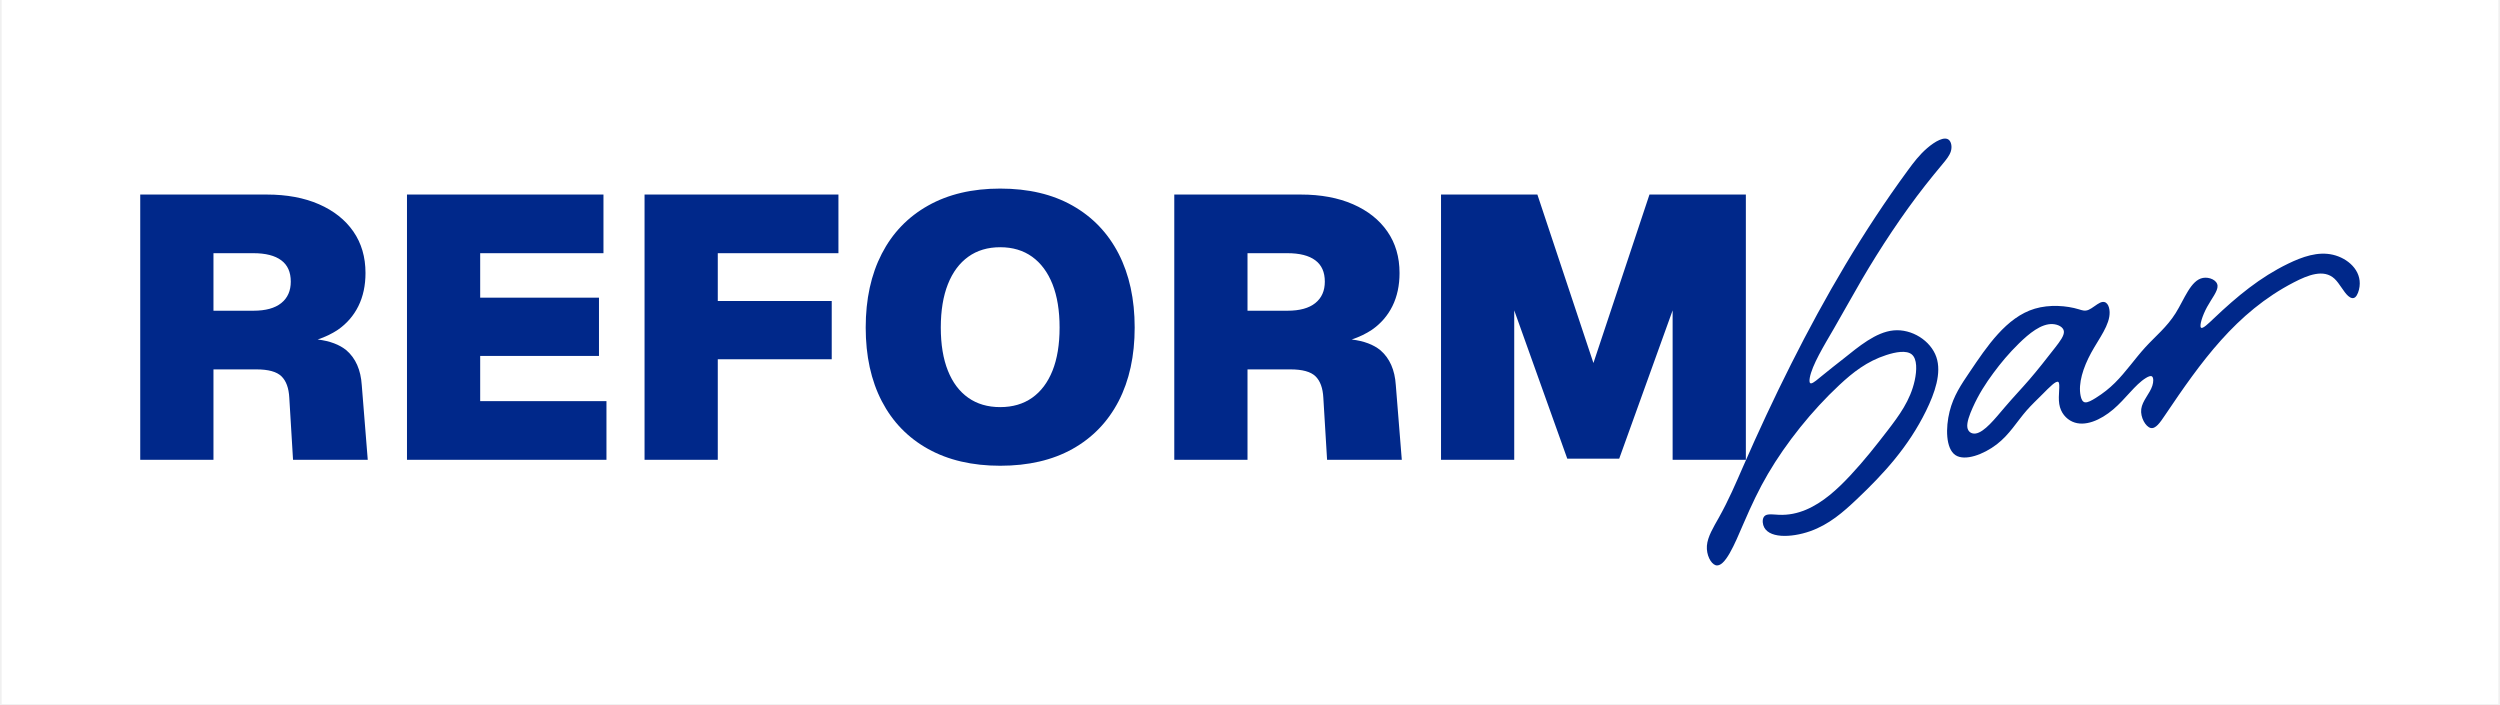
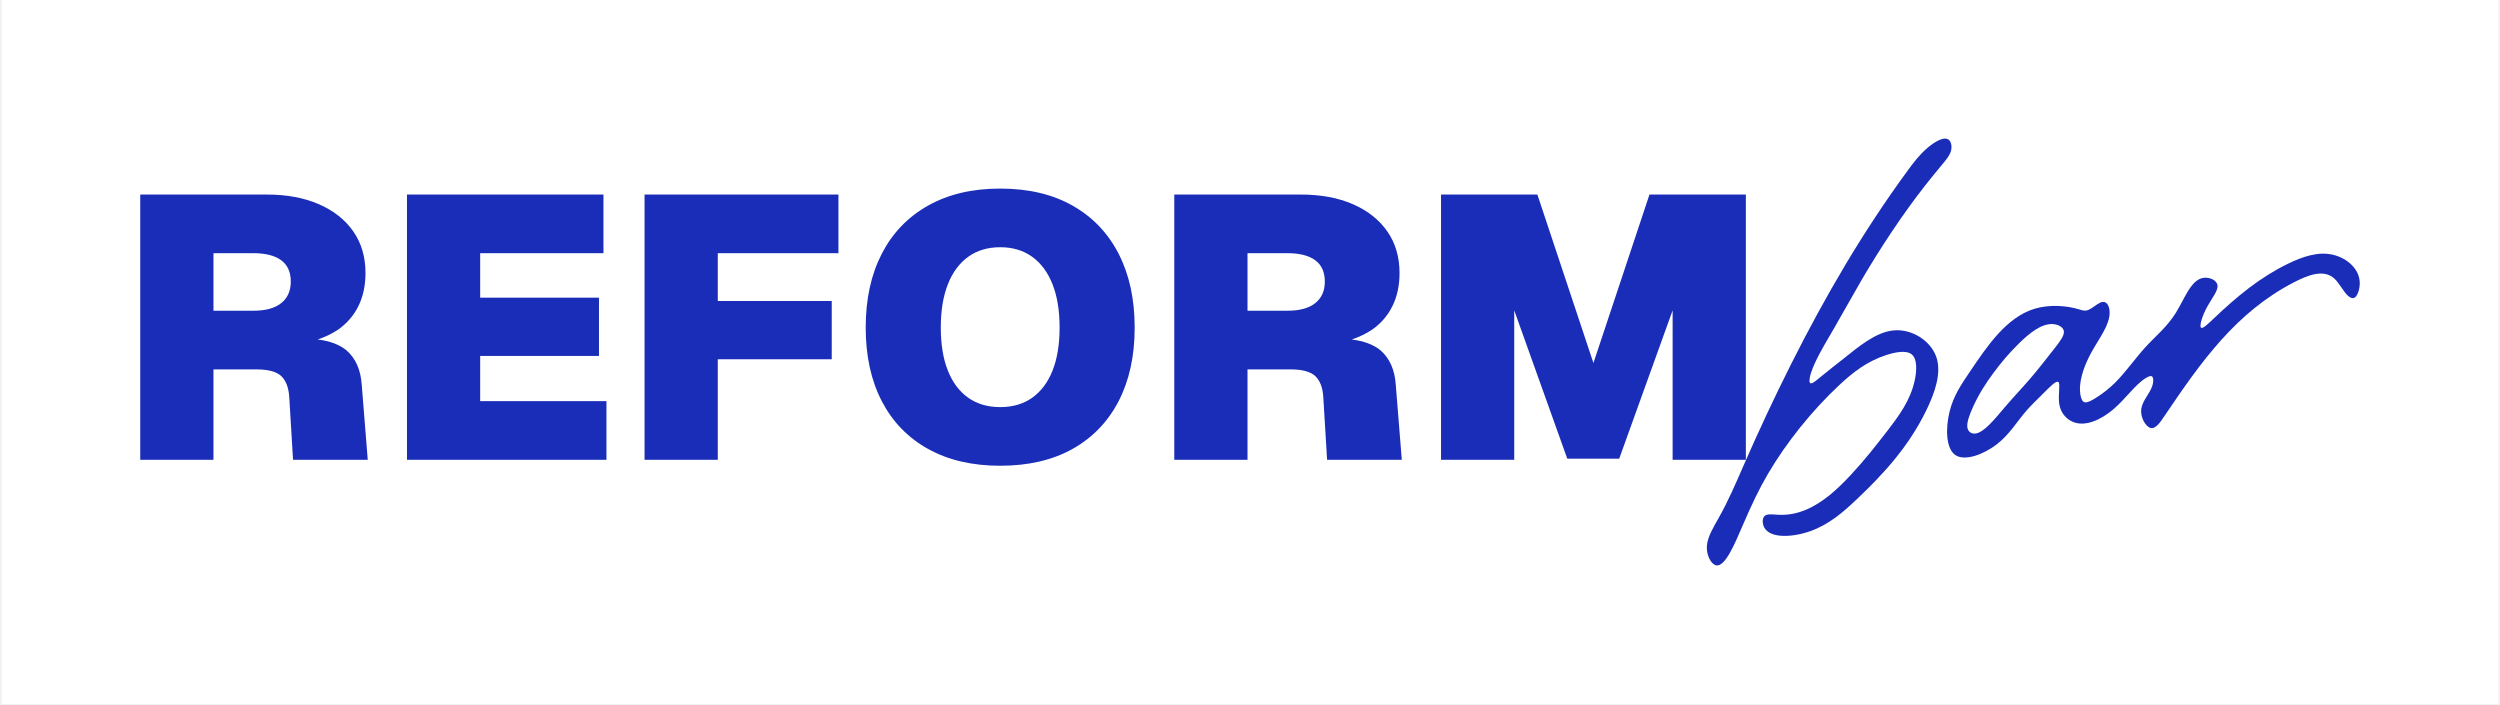
<svg xmlns="http://www.w3.org/2000/svg" viewBox="0 0 9413.2 2654.4" width="941" height="265">
  <rect width="9413.2" height="2654.4" rx="0.0" fill="#FFFFFF" />
-   <path fill="#00288A" d="M522.5,1733.5 L522.5,733.5 L1000.0,733.5 C1075.1,733.5 1140.6,745.7 1196.5,770.1 C1252.3,794.5 1295.5,828.8 1326.1,872.9 C1356.6,917.1 1371.8,969.2 1371.8,1029.3 C1371.8,1076.2 1362.9,1117.8 1345.1,1153.9 C1327.2,1190.1 1301.4,1219.9 1267.6,1243.4 C1245.1,1258.4 1219.7,1270.6 1191.5,1280.0 C1237.6,1285.6 1273.7,1299.2 1300.0,1320.8 C1334.7,1350.9 1354.0,1394.5 1357.7,1451.8 L1380.3,1733.5 L1098.6,1733.5 L1084.5,1499.7 C1082.6,1463.1 1072.8,1436.1 1054.9,1418.7 C1037.1,1401.4 1005.6,1392.7 960.6,1392.7 L798.6,1392.7 L798.6,1733.5 L522.5,1733.5 Z M798.6,1171.5 L949.3,1171.5 C995.3,1171.5 1030.3,1161.9 1054.2,1142.7 C1078.2,1123.4 1090.1,1096.4 1090.1,1061.7 C1090.1,1026.0 1078.2,999.2 1054.2,981.4 C1030.3,963.6 995.3,954.6 949.3,954.6 L798.6,954.6 L798.6,1171.5 Z M1528.2,1733.5 L1528.2,733.5 L2269.0,733.5 L2269.0,954.6 L1804.2,954.6 L1804.2,1122.2 L2252.1,1122.2 L2252.1,1342.0 L1804.2,1342.0 L1804.2,1512.4 L2280.3,1512.4 L2280.3,1733.5 L1528.2,1733.5 Z M2423.9,1733.5 L2423.9,733.5 L3154.9,733.5 L3154.9,954.6 L2700.0,954.6 L2700.0,1134.9 L3129.6,1134.9 L3129.6,1354.6 L2700.0,1354.6 L2700.0,1733.5 L2423.9,1733.5 Z M3764.8,1756.0 C3659.6,1756.0 3569.0,1734.9 3493.0,1692.7 C3416.9,1650.4 3358.7,1590.3 3318.3,1512.4 C3277.9,1434.4 3257.7,1342.0 3257.7,1234.9 C3257.7,1127.9 3277.9,1035.2 3318.3,956.7 C3358.7,878.3 3416.9,817.8 3493.0,775.1 C3569.0,732.3 3659.6,711.0 3764.8,711.0 C3870.9,711.0 3961.7,732.3 4037.3,775.1 C4112.9,817.8 4170.9,878.3 4211.3,956.7 C4251.6,1035.2 4271.8,1127.9 4271.8,1234.9 C4271.8,1342.0 4251.6,1434.4 4211.3,1512.4 C4170.9,1590.3 4112.9,1650.4 4037.3,1692.7 C3961.7,1734.9 3870.9,1756.0 3764.8,1756.0 Z M3764.8,1534.9 C3811.7,1534.9 3851.9,1523.2 3885.2,1499.7 C3918.5,1476.2 3944.1,1442.2 3962.0,1397.6 C3979.8,1353.0 3988.7,1298.8 3988.7,1234.9 C3988.7,1171.1 3979.8,1116.6 3962.0,1071.5 C3944.1,1026.5 3918.5,992.0 3885.2,968.0 C3851.9,944.1 3811.7,932.1 3764.8,932.1 C3717.8,932.1 3677.7,944.1 3644.4,968.0 C3611.0,992.0 3585.4,1026.5 3567.6,1071.5 C3549.8,1116.6 3540.8,1171.1 3540.8,1234.9 C3540.8,1298.8 3549.8,1353.0 3567.6,1397.6 C3585.4,1442.2 3611.0,1476.2 3644.4,1499.7 C3677.7,1523.2 3717.8,1534.9 3764.8,1534.9 Z M4421.1,1733.5 L4421.1,733.5 L4898.6,733.5 C4973.7,733.5 5039.2,745.7 5095.1,770.1 C5150.9,794.5 5194.1,828.8 5224.6,872.9 C5255.2,917.1 5270.4,969.2 5270.4,1029.3 C5270.4,1076.2 5261.5,1117.8 5243.7,1153.9 C5225.8,1190.1 5200.0,1219.9 5166.2,1243.4 C5143.7,1258.4 5118.3,1270.6 5090.1,1280.0 C5136.2,1285.6 5172.3,1299.2 5198.6,1320.8 C5233.3,1350.9 5252.6,1394.5 5256.3,1451.8 L5278.9,1733.5 L4997.2,1733.5 L4983.1,1499.7 C4981.2,1463.1 4971.4,1436.1 4953.5,1418.7 C4935.7,1401.4 4904.2,1392.7 4859.2,1392.7 L4697.2,1392.7 L4697.2,1733.5 L4421.1,1733.5 Z M4697.2,1171.5 L4847.9,1171.5 C4893.9,1171.5 4928.9,1161.9 4952.8,1142.7 C4976.8,1123.4 4988.7,1096.4 4988.7,1061.7 C4988.7,1026.0 4976.8,999.2 4952.8,981.4 C4928.9,963.6 4893.9,954.6 4847.9,954.6 L4697.2,954.6 L4697.2,1171.5 Z M5426.8,1733.5 L5426.8,733.5 L5790.1,733.5 L6001.4,1368.7 L6212.7,733.5 L6576.1,733.5 L6576.1,1733.5 L6300.0,1733.5 L6300.0,1170.1 L6098.6,1729.3 L5902.8,1729.3 L5702.8,1170.1 L5702.8,1733.5 L5426.8,1733.5 Z" />
-   <path fill="#00288A" d="M6461.8,2130.9 C6443.9,2125.0 6426.7,2092.1 6429.2,2057.7 C6431.8,2023.3 6454.2,1987.5 6473.6,1952.8 C6511.6,1885.1 6538.4,1821.7 6566.3,1757.8 C6622.1,1630.0 6682.6,1500.1 6746.8,1372.5 C6875.1,1117.4 7018.2,871.9 7186.8,642.3 C7208.3,612.9 7230.3,583.8 7259.7,558.5 C7289.0,533.3 7325.6,512.0 7342.3,528.1 C7350.7,536.2 7354.0,553.5 7349.1,570.1 C7344.2,586.8 7330.8,602.8 7318.2,618.0 C7294.2,646.8 7273.2,672.4 7252.3,699.1 C7166.6,808.3 7082.9,935.3 7012.9,1054.9 C6978.0,1114.6 6946.5,1172.6 6908.4,1238.2 C6870.3,1303.7 6825.6,1376.9 6817.1,1424.4 C6815.0,1436.5 6815.2,1446.9 6823.4,1445.2 C6831.6,1443.5 6847.9,1429.5 6863.1,1416.9 C6892.2,1392.8 6917.2,1373.8 6944.6,1352.1 C7000.4,1307.7 7065.7,1252.0 7133.0,1245.7 C7201.9,1239.2 7272.9,1284.3 7294.2,1345.9 C7315.1,1406.1 7288.4,1482.0 7255.3,1549.4 C7188.9,1684.5 7096.7,1785.4 6994.5,1882.2 C6943.5,1930.5 6889.9,1977.7 6818.2,2002.9 C6746.6,2028.0 6656.8,2031.1 6641.7,1979.7 C6637.9,1966.6 6638.9,1950.0 6649.5,1943.4 C6660.2,1936.6 6680.7,1940.0 6700.2,1940.9 C6737.4,1942.6 6771.0,1935.1 6802.4,1922.0 C6866.6,1895.1 6921.5,1844.5 6970.8,1791.6 C7021.4,1737.5 7066.1,1680.9 7110.4,1623.3 C7153.6,1567.0 7196.3,1509.7 7212.7,1434.6 C7221.0,1396.3 7222.4,1353.3 7201.6,1336.2 C7181.6,1319.8 7141.2,1327.0 7105.6,1338.6 C7032.7,1362.2 6979.8,1403.8 6928.3,1451.9 C6825.2,1548.0 6727.8,1669.9 6659.6,1786.3 C6625.5,1844.4 6598.7,1901.2 6566.5,1975.7 C6534.4,2050.1 6496.8,2142.3 6461.8,2130.9 Z M7366.1,1715.8 C7329.3,1690.9 7329.1,1612.5 7344.2,1551.6 C7359.0,1492.1 7388.4,1449.3 7420.3,1402.1 C7484.0,1307.8 7557.9,1195.8 7665.6,1163.8 C7720.9,1147.3 7785.1,1152.0 7831.8,1166.2 C7843.5,1169.8 7854.1,1174.0 7867.9,1168.3 C7881.7,1162.6 7898.7,1147.1 7911.7,1141.2 C7936.3,1130.1 7946.9,1153.1 7947.6,1176.5 C7949.0,1224.8 7908.1,1275.1 7877.9,1330.3 C7847.8,1385.6 7828.5,1445.7 7838.3,1492.6 C7840.8,1504.7 7845.3,1515.8 7855.3,1517.0 C7865.3,1518.2 7880.9,1509.3 7895.2,1500.4 C7923.6,1482.6 7946.4,1464.4 7967.6,1443.4 C8008.7,1402.7 8043.6,1351.6 8082.2,1309.3 C8120.9,1267.0 8163.3,1233.5 8196.4,1180.8 C8229.5,1128.1 8253.3,1056.1 8299.6,1047.8 C8323.3,1043.5 8352.9,1056.0 8354.5,1077.3 C8356.0,1097.6 8332.2,1125.8 8314.9,1157.5 C8296.6,1191.1 8285.6,1228.5 8292.0,1235.2 C8298.0,1241.5 8319.4,1220.5 8340.7,1200.3 C8428.8,1116.6 8515.1,1045.3 8620.2,994.3 C8674.1,968.1 8732.9,947.2 8789.6,960.5 C8844.8,973.4 8897.9,1018.7 8889.9,1080.5 C8887.9,1096.4 8881.8,1113.3 8873.9,1120.2 C8866.0,1127.1 8856.3,1124.0 8847.1,1116.0 C8829.8,1100.9 8814.7,1068.6 8795.1,1050.5 C8754.8,1013.5 8695.7,1036.8 8641.7,1064.8 C8423.8,1177.6 8291.5,1365.1 8155.6,1566.7 C8138.3,1592.4 8121.0,1618.3 8102.1,1613.5 C8083.3,1608.7 8062.9,1573.5 8066.8,1542.4 C8070.7,1511.1 8099.1,1484.1 8108.6,1454.5 C8113.4,1439.7 8113.4,1424.3 8107.7,1419.5 C8102.7,1415.4 8093.2,1419.6 8084.0,1425.3 C8043.4,1450.3 8008.3,1503.7 7960.9,1543.8 C7913.6,1583.8 7854.0,1610.6 7807.4,1589.9 C7783.4,1579.2 7762.8,1556.1 7757.7,1523.2 C7752.5,1490.4 7762.7,1447.8 7754.5,1440.4 C7746.4,1433.0 7719.8,1460.9 7695.8,1485.0 C7673.0,1507.7 7652.6,1527.1 7634.5,1547.7 C7597.3,1590.3 7570.3,1638.4 7521.4,1675.8 C7472.6,1713.2 7401.9,1739.9 7366.1,1715.8 Z M7442.1,1634.5 C7475.0,1630.2 7516.1,1577.8 7551.6,1536.2 C7586.0,1495.9 7615.1,1465.8 7645.1,1431.0 C7676.2,1395.0 7708.2,1354.1 7742.6,1310.0 C7759.7,1287.9 7777.4,1265.1 7775.1,1248.5 C7772.9,1233.0 7753.2,1223.0 7733.0,1221.9 C7689.7,1219.4 7643.7,1257.6 7605.7,1294.8 C7567.6,1332.1 7537.5,1368.3 7509.2,1406.6 C7480.9,1444.9 7454.4,1485.4 7431.2,1537.3 C7419.6,1563.2 7408.8,1592.0 7411.1,1610.6 C7413.3,1628.0 7426.8,1636.5 7442.1,1634.5 Z" />
+   <path fill="#1A2DB8" d="M522.5,1733.5 L522.5,733.5 L1000.0,733.5 C1075.1,733.5 1140.6,745.7 1196.5,770.1 C1252.3,794.5 1295.5,828.8 1326.1,872.9 C1356.6,917.1 1371.8,969.2 1371.8,1029.3 C1371.8,1076.2 1362.9,1117.8 1345.1,1153.9 C1327.2,1190.1 1301.4,1219.9 1267.6,1243.4 C1245.1,1258.4 1219.7,1270.6 1191.5,1280.0 C1237.6,1285.6 1273.7,1299.2 1300.0,1320.8 C1334.7,1350.9 1354.0,1394.5 1357.7,1451.8 L1380.3,1733.5 L1098.6,1733.5 L1084.5,1499.7 C1082.6,1463.1 1072.8,1436.1 1054.9,1418.7 C1037.1,1401.4 1005.6,1392.7 960.6,1392.7 L798.6,1392.7 L798.6,1733.5 L522.5,1733.5 Z M798.6,1171.5 L949.3,1171.5 C995.3,1171.5 1030.3,1161.9 1054.2,1142.7 C1078.2,1123.4 1090.1,1096.4 1090.1,1061.7 C1090.1,1026.0 1078.2,999.2 1054.2,981.4 C1030.3,963.6 995.3,954.6 949.3,954.6 L798.6,954.6 L798.6,1171.5 Z M1528.2,1733.5 L1528.2,733.5 L2269.0,733.5 L2269.0,954.6 L1804.2,954.6 L1804.2,1122.2 L2252.1,1122.2 L2252.1,1342.0 L1804.2,1342.0 L1804.2,1512.4 L2280.3,1512.4 L2280.3,1733.5 L1528.2,1733.5 Z M2423.9,1733.5 L2423.9,733.5 L3154.9,733.5 L3154.9,954.6 L2700.0,954.6 L2700.0,1134.9 L3129.6,1134.9 L3129.6,1354.6 L2700.0,1354.6 L2700.0,1733.5 L2423.9,1733.5 Z M3764.8,1756.0 C3659.6,1756.0 3569.0,1734.9 3493.0,1692.7 C3416.9,1650.4 3358.7,1590.3 3318.3,1512.4 C3277.9,1434.4 3257.7,1342.0 3257.7,1234.9 C3257.7,1127.9 3277.9,1035.2 3318.3,956.7 C3358.7,878.3 3416.9,817.8 3493.0,775.1 C3569.0,732.3 3659.6,711.0 3764.8,711.0 C3870.9,711.0 3961.7,732.3 4037.3,775.1 C4112.9,817.8 4170.9,878.3 4211.3,956.7 C4251.6,1035.2 4271.8,1127.9 4271.8,1234.9 C4271.8,1342.0 4251.6,1434.4 4211.3,1512.4 C4170.9,1590.3 4112.9,1650.4 4037.3,1692.7 C3961.7,1734.9 3870.9,1756.0 3764.8,1756.0 Z M3764.8,1534.9 C3811.7,1534.9 3851.9,1523.2 3885.2,1499.7 C3918.5,1476.2 3944.1,1442.2 3962.0,1397.6 C3979.8,1353.0 3988.7,1298.8 3988.7,1234.9 C3988.7,1171.1 3979.8,1116.6 3962.0,1071.5 C3944.1,1026.5 3918.5,992.0 3885.2,968.0 C3851.9,944.1 3811.7,932.1 3764.8,932.1 C3717.8,932.1 3677.7,944.1 3644.4,968.0 C3611.0,992.0 3585.4,1026.5 3567.6,1071.5 C3549.8,1116.6 3540.8,1171.1 3540.8,1234.9 C3540.8,1298.8 3549.8,1353.0 3567.6,1397.6 C3585.4,1442.2 3611.0,1476.2 3644.4,1499.7 C3677.7,1523.2 3717.8,1534.9 3764.8,1534.9 Z M4421.1,1733.5 L4421.1,733.5 L4898.6,733.5 C4973.7,733.5 5039.2,745.7 5095.1,770.1 C5150.9,794.5 5194.1,828.8 5224.6,872.9 C5255.2,917.1 5270.4,969.2 5270.4,1029.3 C5270.4,1076.2 5261.5,1117.8 5243.7,1153.9 C5225.8,1190.1 5200.0,1219.9 5166.2,1243.4 C5143.7,1258.4 5118.3,1270.6 5090.1,1280.0 C5136.2,1285.6 5172.3,1299.2 5198.6,1320.8 C5233.3,1350.9 5252.6,1394.5 5256.3,1451.8 L5278.9,1733.5 L4997.2,1733.5 L4983.1,1499.7 C4981.2,1463.1 4971.4,1436.1 4953.5,1418.7 C4935.7,1401.4 4904.2,1392.7 4859.2,1392.7 L4697.2,1392.7 L4697.2,1733.5 L4421.1,1733.5 Z M4697.2,1171.5 L4847.9,1171.5 C4893.9,1171.5 4928.9,1161.9 4952.8,1142.7 C4976.8,1123.4 4988.7,1096.4 4988.7,1061.7 C4988.7,1026.0 4976.8,999.2 4952.8,981.4 C4928.9,963.6 4893.9,954.6 4847.9,954.6 L4697.2,954.6 L4697.2,1171.5 Z M5426.8,1733.5 L5426.8,733.5 L5790.1,733.5 L6001.4,1368.7 L6212.7,733.5 L6576.1,733.5 L6576.1,1733.5 L6300.0,1733.5 L6300.0,1170.1 L6098.6,1729.3 L5902.8,1729.3 L5702.8,1170.1 L5702.8,1733.5 L5426.8,1733.5 Z" />
+   <path fill="#1A2DB8" d="M6461.8,2130.9 C6443.9,2125.0 6426.7,2092.1 6429.2,2057.7 C6431.8,2023.3 6454.2,1987.5 6473.6,1952.8 C6511.6,1885.1 6538.4,1821.7 6566.3,1757.8 C6622.1,1630.0 6682.6,1500.1 6746.8,1372.5 C6875.1,1117.4 7018.2,871.9 7186.8,642.3 C7208.3,612.9 7230.3,583.8 7259.7,558.5 C7289.0,533.3 7325.6,512.0 7342.3,528.1 C7350.7,536.2 7354.0,553.5 7349.1,570.1 C7344.2,586.8 7330.8,602.8 7318.2,618.0 C7294.2,646.8 7273.2,672.4 7252.3,699.1 C7166.6,808.3 7082.9,935.3 7012.9,1054.9 C6978.0,1114.6 6946.5,1172.6 6908.4,1238.2 C6870.3,1303.7 6825.6,1376.9 6817.1,1424.4 C6815.0,1436.5 6815.2,1446.9 6823.4,1445.2 C6831.6,1443.5 6847.9,1429.5 6863.1,1416.9 C6892.2,1392.8 6917.2,1373.8 6944.6,1352.1 C7000.4,1307.7 7065.7,1252.0 7133.0,1245.7 C7201.9,1239.2 7272.9,1284.3 7294.2,1345.9 C7315.1,1406.1 7288.4,1482.0 7255.3,1549.4 C7188.9,1684.5 7096.7,1785.4 6994.5,1882.2 C6943.5,1930.5 6889.9,1977.7 6818.2,2002.9 C6746.6,2028.0 6656.8,2031.1 6641.7,1979.7 C6637.9,1966.6 6638.9,1950.0 6649.5,1943.4 C6660.2,1936.6 6680.7,1940.0 6700.2,1940.9 C6737.4,1942.6 6771.0,1935.1 6802.4,1922.0 C6866.6,1895.1 6921.5,1844.5 6970.8,1791.6 C7021.4,1737.5 7066.1,1680.9 7110.4,1623.3 C7153.6,1567.0 7196.3,1509.7 7212.7,1434.6 C7221.0,1396.3 7222.4,1353.3 7201.6,1336.2 C7181.6,1319.8 7141.2,1327.0 7105.6,1338.6 C7032.7,1362.2 6979.8,1403.8 6928.3,1451.9 C6825.2,1548.0 6727.8,1669.9 6659.6,1786.3 C6625.5,1844.4 6598.7,1901.2 6566.5,1975.7 C6534.4,2050.1 6496.8,2142.3 6461.8,2130.9 Z M7366.1,1715.8 C7329.3,1690.9 7329.1,1612.5 7344.2,1551.6 C7359.0,1492.1 7388.4,1449.3 7420.3,1402.1 C7484.0,1307.8 7557.9,1195.8 7665.6,1163.8 C7720.9,1147.3 7785.1,1152.0 7831.8,1166.2 C7843.5,1169.8 7854.1,1174.0 7867.9,1168.3 C7881.7,1162.6 7898.7,1147.1 7911.7,1141.2 C7936.3,1130.1 7946.9,1153.1 7947.6,1176.5 C7949.0,1224.8 7908.1,1275.1 7877.9,1330.3 C7847.8,1385.6 7828.5,1445.7 7838.3,1492.6 C7840.8,1504.7 7845.3,1515.8 7855.3,1517.0 C7865.3,1518.2 7880.9,1509.3 7895.2,1500.4 C7923.6,1482.6 7946.4,1464.4 7967.6,1443.4 C8008.7,1402.7 8043.6,1351.6 8082.2,1309.3 C8120.9,1267.0 8163.3,1233.5 8196.4,1180.8 C8229.5,1128.1 8253.3,1056.1 8299.6,1047.8 C8323.3,1043.5 8352.9,1056.0 8354.5,1077.3 C8356.0,1097.6 8332.2,1125.8 8314.9,1157.5 C8296.6,1191.1 8285.6,1228.5 8292.0,1235.2 C8298.0,1241.5 8319.4,1220.5 8340.7,1200.3 C8428.8,1116.6 8515.1,1045.3 8620.2,994.3 C8674.1,968.1 8732.9,947.2 8789.6,960.5 C8844.8,973.4 8897.9,1018.7 8889.9,1080.5 C8887.9,1096.4 8881.8,1113.3 8873.9,1120.2 C8866.0,1127.1 8856.3,1124.0 8847.1,1116.0 C8829.8,1100.9 8814.7,1068.6 8795.1,1050.5 C8754.8,1013.5 8695.7,1036.8 8641.7,1064.8 C8423.8,1177.6 8291.5,1365.1 8155.6,1566.7 C8138.3,1592.4 8121.0,1618.3 8102.1,1613.5 C8083.3,1608.7 8062.9,1573.5 8066.8,1542.4 C8070.7,1511.1 8099.1,1484.1 8108.6,1454.5 C8113.4,1439.7 8113.4,1424.3 8107.7,1419.5 C8102.7,1415.4 8093.2,1419.6 8084.0,1425.3 C8043.4,1450.3 8008.3,1503.7 7960.9,1543.8 C7913.6,1583.8 7854.0,1610.6 7807.4,1589.9 C7783.4,1579.2 7762.8,1556.1 7757.7,1523.2 C7752.5,1490.4 7762.7,1447.8 7754.5,1440.4 C7746.4,1433.0 7719.8,1460.9 7695.8,1485.0 C7673.0,1507.7 7652.6,1527.1 7634.5,1547.7 C7597.3,1590.3 7570.3,1638.4 7521.4,1675.8 C7472.6,1713.2 7401.9,1739.9 7366.1,1715.8 Z M7442.1,1634.5 C7475.0,1630.2 7516.1,1577.8 7551.6,1536.2 C7586.0,1495.9 7615.1,1465.8 7645.1,1431.0 C7676.2,1395.0 7708.2,1354.1 7742.6,1310.0 C7759.7,1287.9 7777.4,1265.1 7775.1,1248.5 C7772.9,1233.0 7753.2,1223.0 7733.0,1221.9 C7689.7,1219.4 7643.7,1257.6 7605.7,1294.8 C7567.6,1332.1 7537.5,1368.3 7509.2,1406.6 C7480.9,1444.9 7454.4,1485.4 7431.2,1537.3 C7419.6,1563.2 7408.8,1592.0 7411.1,1610.6 C7413.3,1628.0 7426.8,1636.5 7442.1,1634.5 Z" />
</svg>
